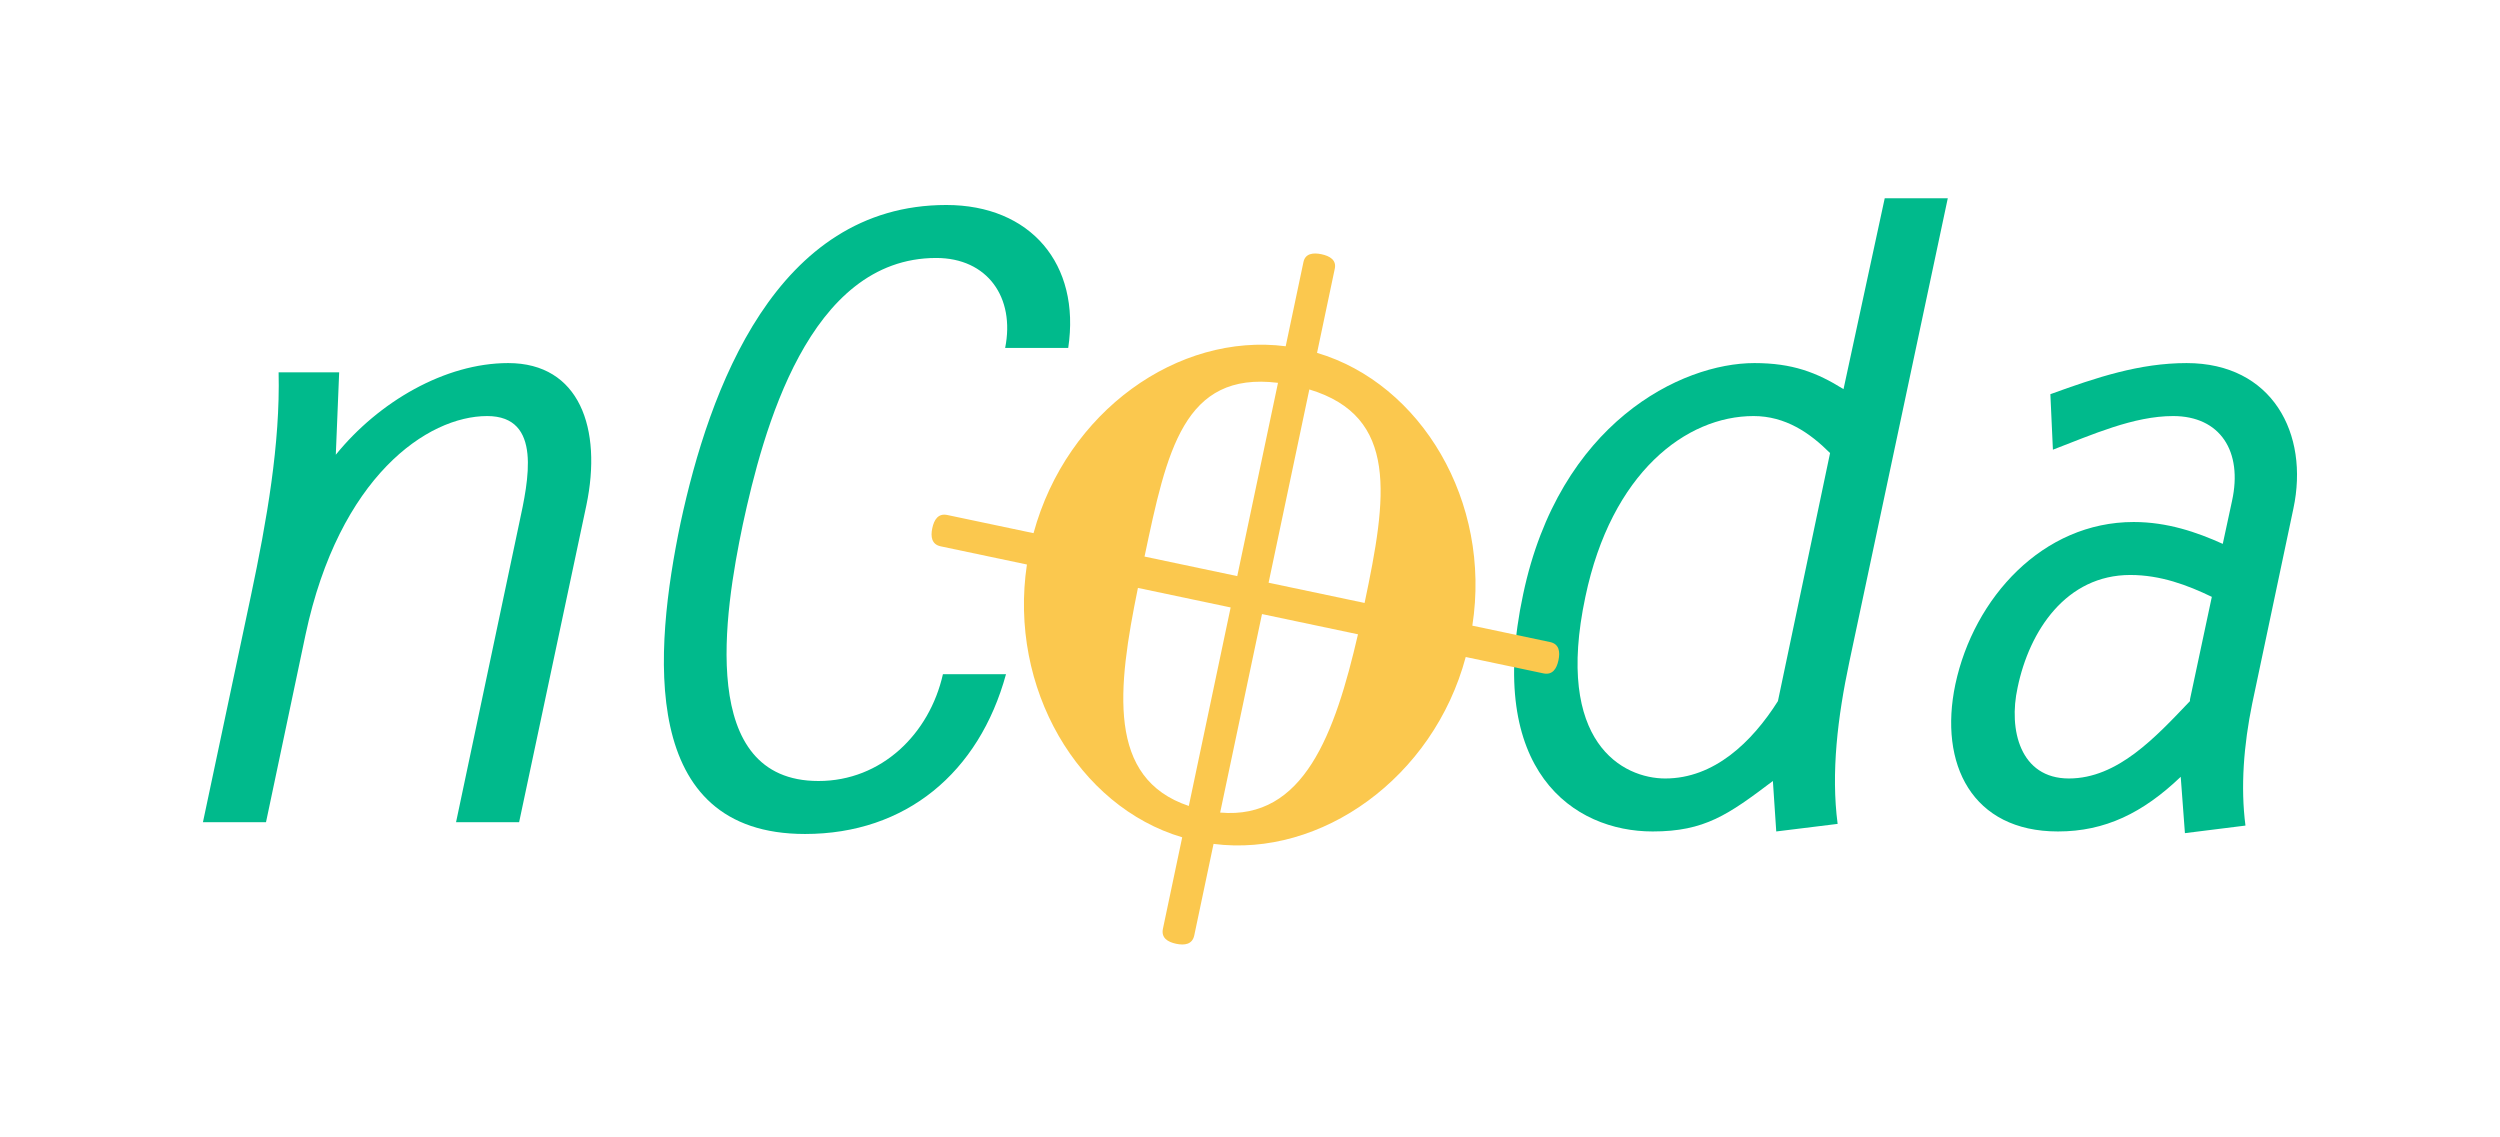
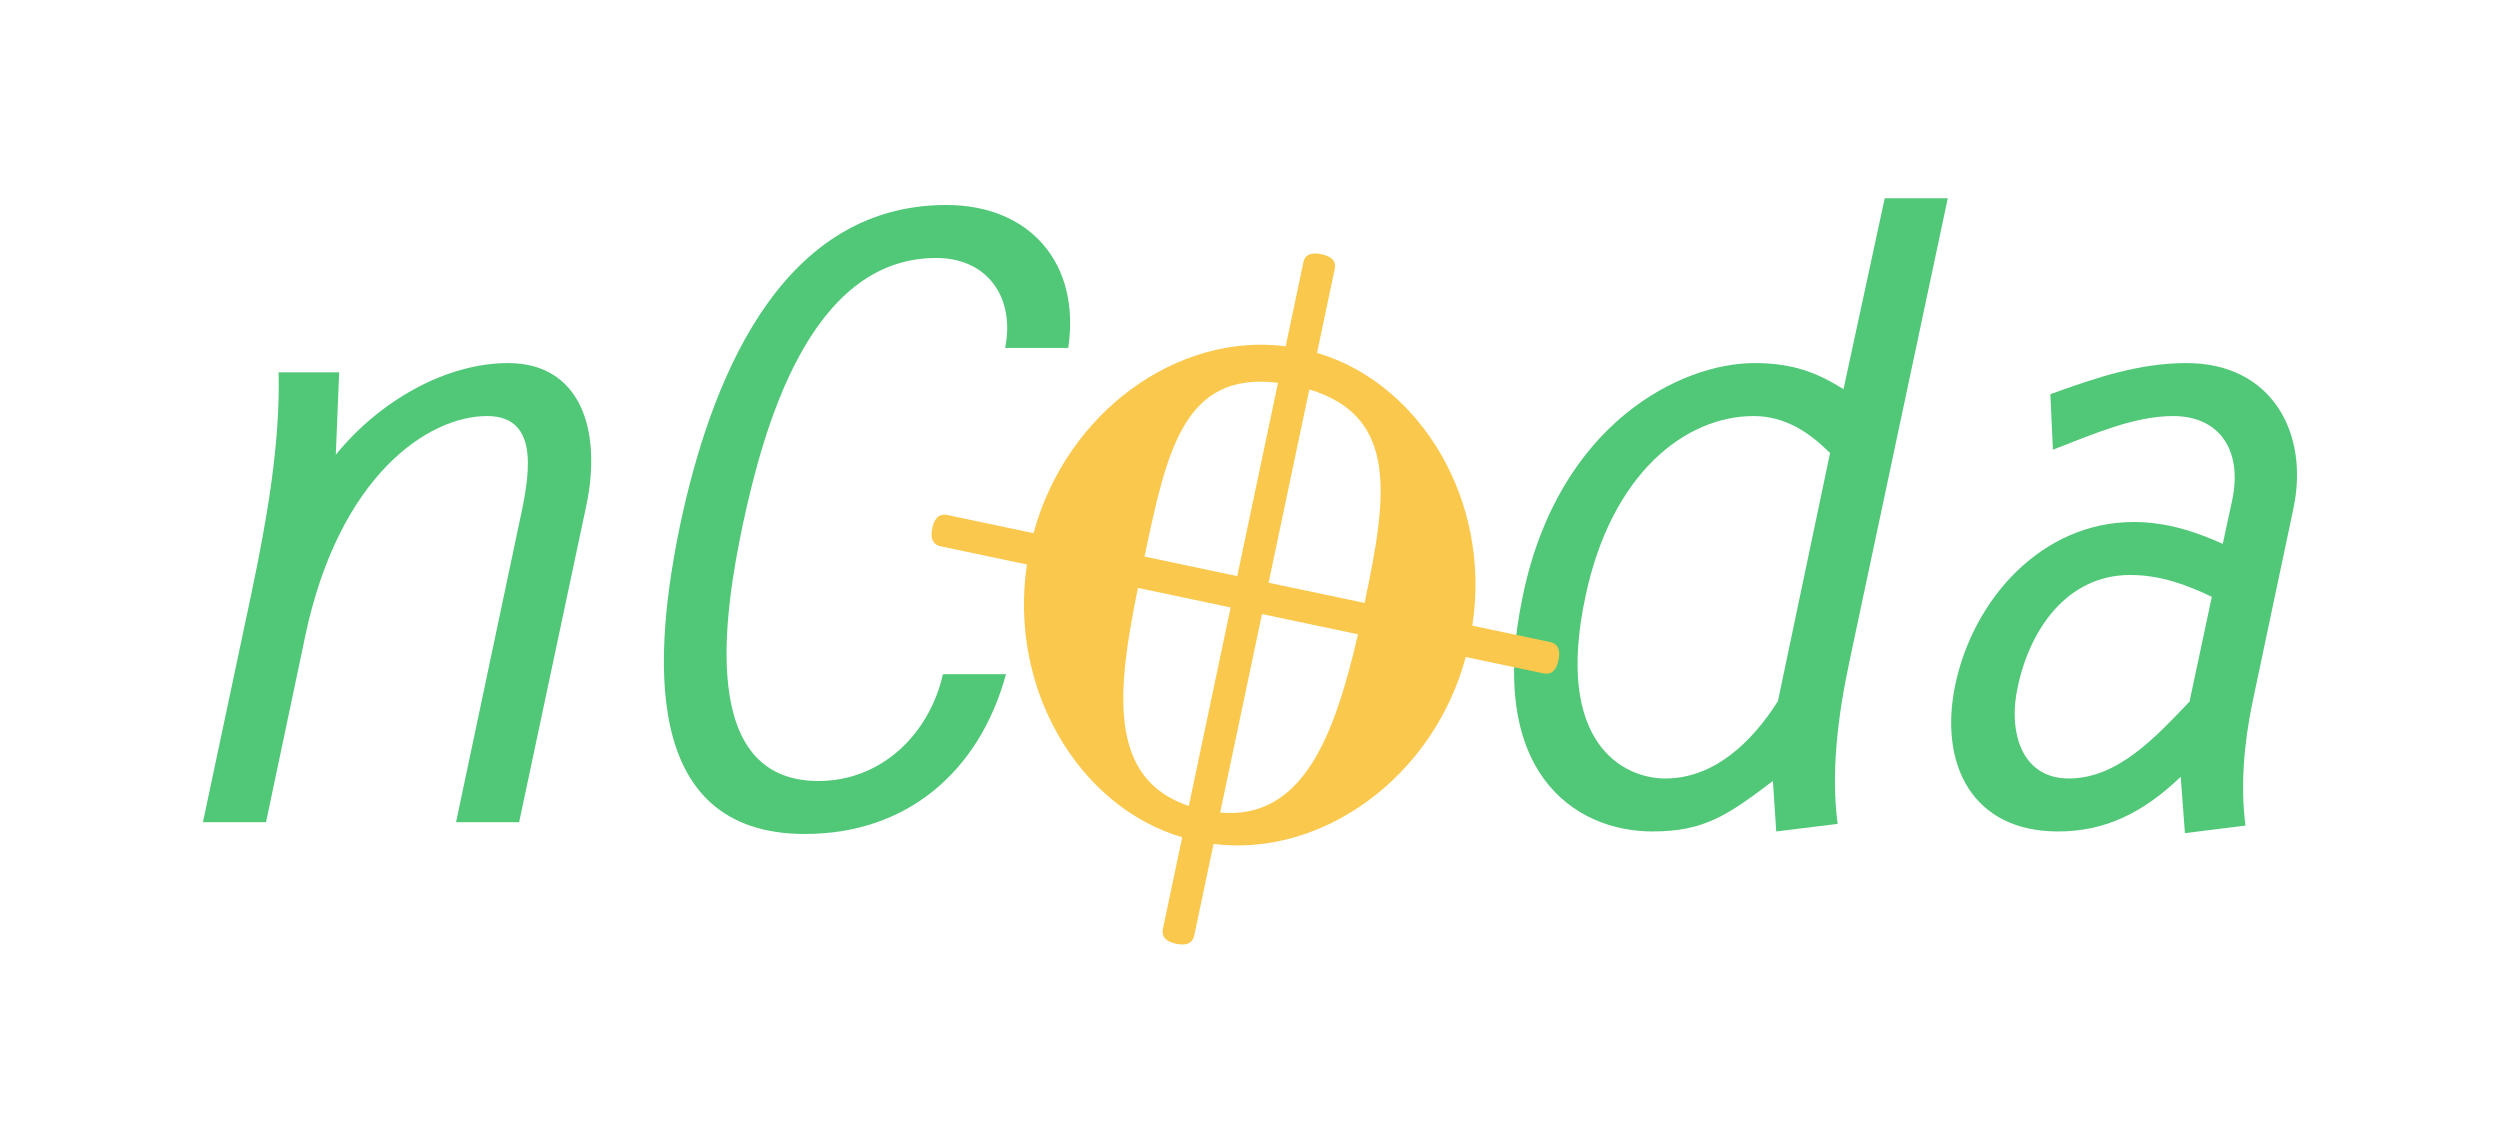
<svg xmlns="http://www.w3.org/2000/svg" version="1.1" id="Layer_1" x="0px" y="0px" width="550px" height="250px" viewBox="0 0 550 250" enable-background="new 0 0 550 250" xml:space="preserve">
  <rect x="-317.32" y="-175.658" display="none" fill="#31363B" width="1300" height="617" />
  <g>
-     <path fill="#00BA8C" d="M58.521,180.886H44.646l10.545-49.765c3.515-16.649,6.475-33.484,6.105-49.209h13.32l-0.74,18.13   c9.435-11.655,24.05-20.165,37.925-20.165c15.725,0,20.72,14.43,17.205,31.265l-14.8,69.744H100.33l13.875-65.674   c2.035-9.435,5.18-23.68-7.03-23.68c-13.135,0-32.56,13.32-39.959,48.099L58.521,180.886z" />
-     <path fill="#00BA8C" d="M221.133,76.547c2.22-11.1-3.885-19.794-15.169-19.794c-28.12,0-38.11,38.109-42.55,58.644   c-4.07,19.425-9.99,56.424,16.65,56.424c13.875,0,24.419-10.359,27.379-23.494h13.875c-5.92,21.645-22.015,35.149-44.214,35.149   c-36.629,0-33.299-40.145-27.379-68.449c6.29-29.229,20.904-69.929,58.459-69.929c18.5,0,29.6,12.95,26.825,31.449H221.133z" />
-     <path fill="#00BA8C" d="M390.775,182.921l-0.74-11.101c-9.805,7.4-14.984,11.101-26.455,11.101   c-17.389,0-36.814-13.319-28.49-52.169c7.955-37.74,34.781-50.875,50.875-50.875c8.324,0,13.689,2.035,19.609,5.735l9.066-41.994   h13.873l-21.645,101.933c-2.59,12.211-4.068,24.42-2.59,35.705L390.775,182.921z M402.615,99.672   c-4.439-4.44-9.805-8.14-16.836-8.14c-14.799,0-31.264,12.395-36.998,39.775c-6.846,32.189,8.324,39.959,17.574,39.959   c10.73,0,19.055-7.955,24.789-17.02L402.615,99.672z" />
-     <path fill="#00BA8C" d="M491.043,110.217c2.404-10.915-2.59-18.685-12.951-18.685c-8.693,0-17.76,4.07-26.453,7.4l-0.557-12.209   c10.176-3.7,19.611-6.845,29.971-6.845c18.869,0,27.01,15.54,23.494,32.005l-9.064,42.919c-1.85,9.065-2.59,18.314-1.48,26.825   l-13.32,1.665l-0.924-12.395c-8.324,7.954-16.65,12.024-27.01,12.024c-18.869,0-26.27-14.8-22.57-32.375   c4.07-19.055,19.24-35.704,39.221-35.704c7.398,0,13.875,2.22,19.609,4.81L491.043,110.217z M486.602,131.307   c-5.363-2.59-11.283-4.811-17.943-4.811c-14.061,0-22.199,12.21-24.791,24.79c-2.033,9.25,0.557,19.979,11.285,19.979   c10.73,0,19.055-9.064,26.641-17.02v-0.37L486.602,131.307z" />
+     <path fill="#50C878" d="M58.521,180.886H44.646l10.545-49.765c3.515-16.649,6.475-33.484,6.105-49.209h13.32l-0.74,18.13   c9.435-11.655,24.05-20.165,37.925-20.165c15.725,0,20.72,14.43,17.205,31.265l-14.8,69.744H100.33l13.875-65.674   c2.035-9.435,5.18-23.68-7.03-23.68c-13.135,0-32.56,13.32-39.959,48.099L58.521,180.886z" />
+     <path fill="#50C878" d="M221.133,76.547c2.22-11.1-3.885-19.794-15.169-19.794c-28.12,0-38.11,38.109-42.55,58.644   c-4.07,19.425-9.99,56.424,16.65,56.424c13.875,0,24.419-10.359,27.379-23.494h13.875c-5.92,21.645-22.015,35.149-44.214,35.149   c-36.629,0-33.299-40.145-27.379-68.449c6.29-29.229,20.904-69.929,58.459-69.929c18.5,0,29.6,12.95,26.825,31.449H221.133z" />
+     <path fill="#50C878" d="M390.775,182.921l-0.74-11.101c-9.805,7.4-14.984,11.101-26.455,11.101   c-17.389,0-36.814-13.319-28.49-52.169c7.955-37.74,34.781-50.875,50.875-50.875c8.324,0,13.689,2.035,19.609,5.735l9.066-41.994   h13.873l-21.645,101.933c-2.59,12.211-4.068,24.42-2.59,35.705L390.775,182.921z M402.615,99.672   c-4.439-4.44-9.805-8.14-16.836-8.14c-14.799,0-31.264,12.395-36.998,39.775c-6.846,32.189,8.324,39.959,17.574,39.959   c10.73,0,19.055-7.955,24.789-17.02L402.615,99.672z" />
+     <path fill="#50C878" d="M491.043,110.217c2.404-10.915-2.59-18.685-12.951-18.685c-8.693,0-17.76,4.07-26.453,7.4l-0.557-12.209   c10.176-3.7,19.611-6.845,29.971-6.845c18.869,0,27.01,15.54,23.494,32.005l-9.064,42.919c-1.85,9.065-2.59,18.314-1.48,26.825   l-13.32,1.665l-0.924-12.395c-8.324,7.954-16.65,12.024-27.01,12.024c-18.869,0-26.27-14.8-22.57-32.375   c4.07-19.055,19.24-35.704,39.221-35.704c7.398,0,13.875,2.22,19.609,4.81L491.043,110.217z M486.602,131.307   c-5.363-2.59-11.283-4.811-17.943-4.811c-14.061,0-22.199,12.21-24.791,24.79c-2.033,9.25,0.557,19.979,11.285,19.979   c10.73,0,19.055-9.064,26.641-17.02v-0.37L486.602,131.307z" />
  </g>
  <rect x="24.111" y="43.618" fill="none" width="748.569" height="324.959" />
  <text transform="matrix(1 0 0 1 24.1108 180.8857)" display="none" fill="#66ADDF" font-family="'LetterGothicStd-BoldSlanted'" font-size="185" letter-spacing="-15">nCoda</text>
  <line display="none" fill="none" stroke="#000000" stroke-width="2" stroke-miterlimit="10" x1="307.263" y1="12.438" x2="257.766" y2="238.927" />
  <g>
    <path fill="#FBC84E" d="M342.866,145.242c-0.393,1.867-1.301,3.326-3.312,2.901l-17.094-3.603   c-7.1,26.561-31.813,44.157-55.48,41.119l-4.239,20.112c-0.424,2.012-2.125,2.253-3.993,1.859   c-1.867-0.395-3.327-1.302-2.902-3.312l4.239-20.112c-22.879-6.772-38.244-32.817-34.162-60.014l-18.963-3.997   c-2.011-0.424-2.252-2.125-1.859-3.992c0.394-1.868,1.301-3.327,3.312-2.903l18.963,3.997c7.303-26.819,31.812-44.158,55.479-41.12   l3.906-18.532c0.394-1.867,2.095-2.109,3.962-1.715s3.326,1.302,2.933,3.169l-3.906,18.532   c22.88,6.773,38.418,32.704,34.163,60.015l17.094,3.603C343.019,141.673,343.261,143.374,342.866,145.242z M251.797,122.445   l20.399,4.3l8.963-42.522C260.396,81.647,256.703,99.173,251.797,122.445z M261.538,177.312l9.205-43.672l-20.399-4.299   C245.825,151.494,243.46,171.251,261.538,177.312z M288.054,85.677l-8.963,42.521l21.118,4.452   C305.114,109.377,307.804,91.639,288.054,85.677z M298.756,139.545l-21.118-4.451l-9.205,43.672   C286.845,180.396,293.692,161.434,298.756,139.545z" />
  </g>
</svg>
